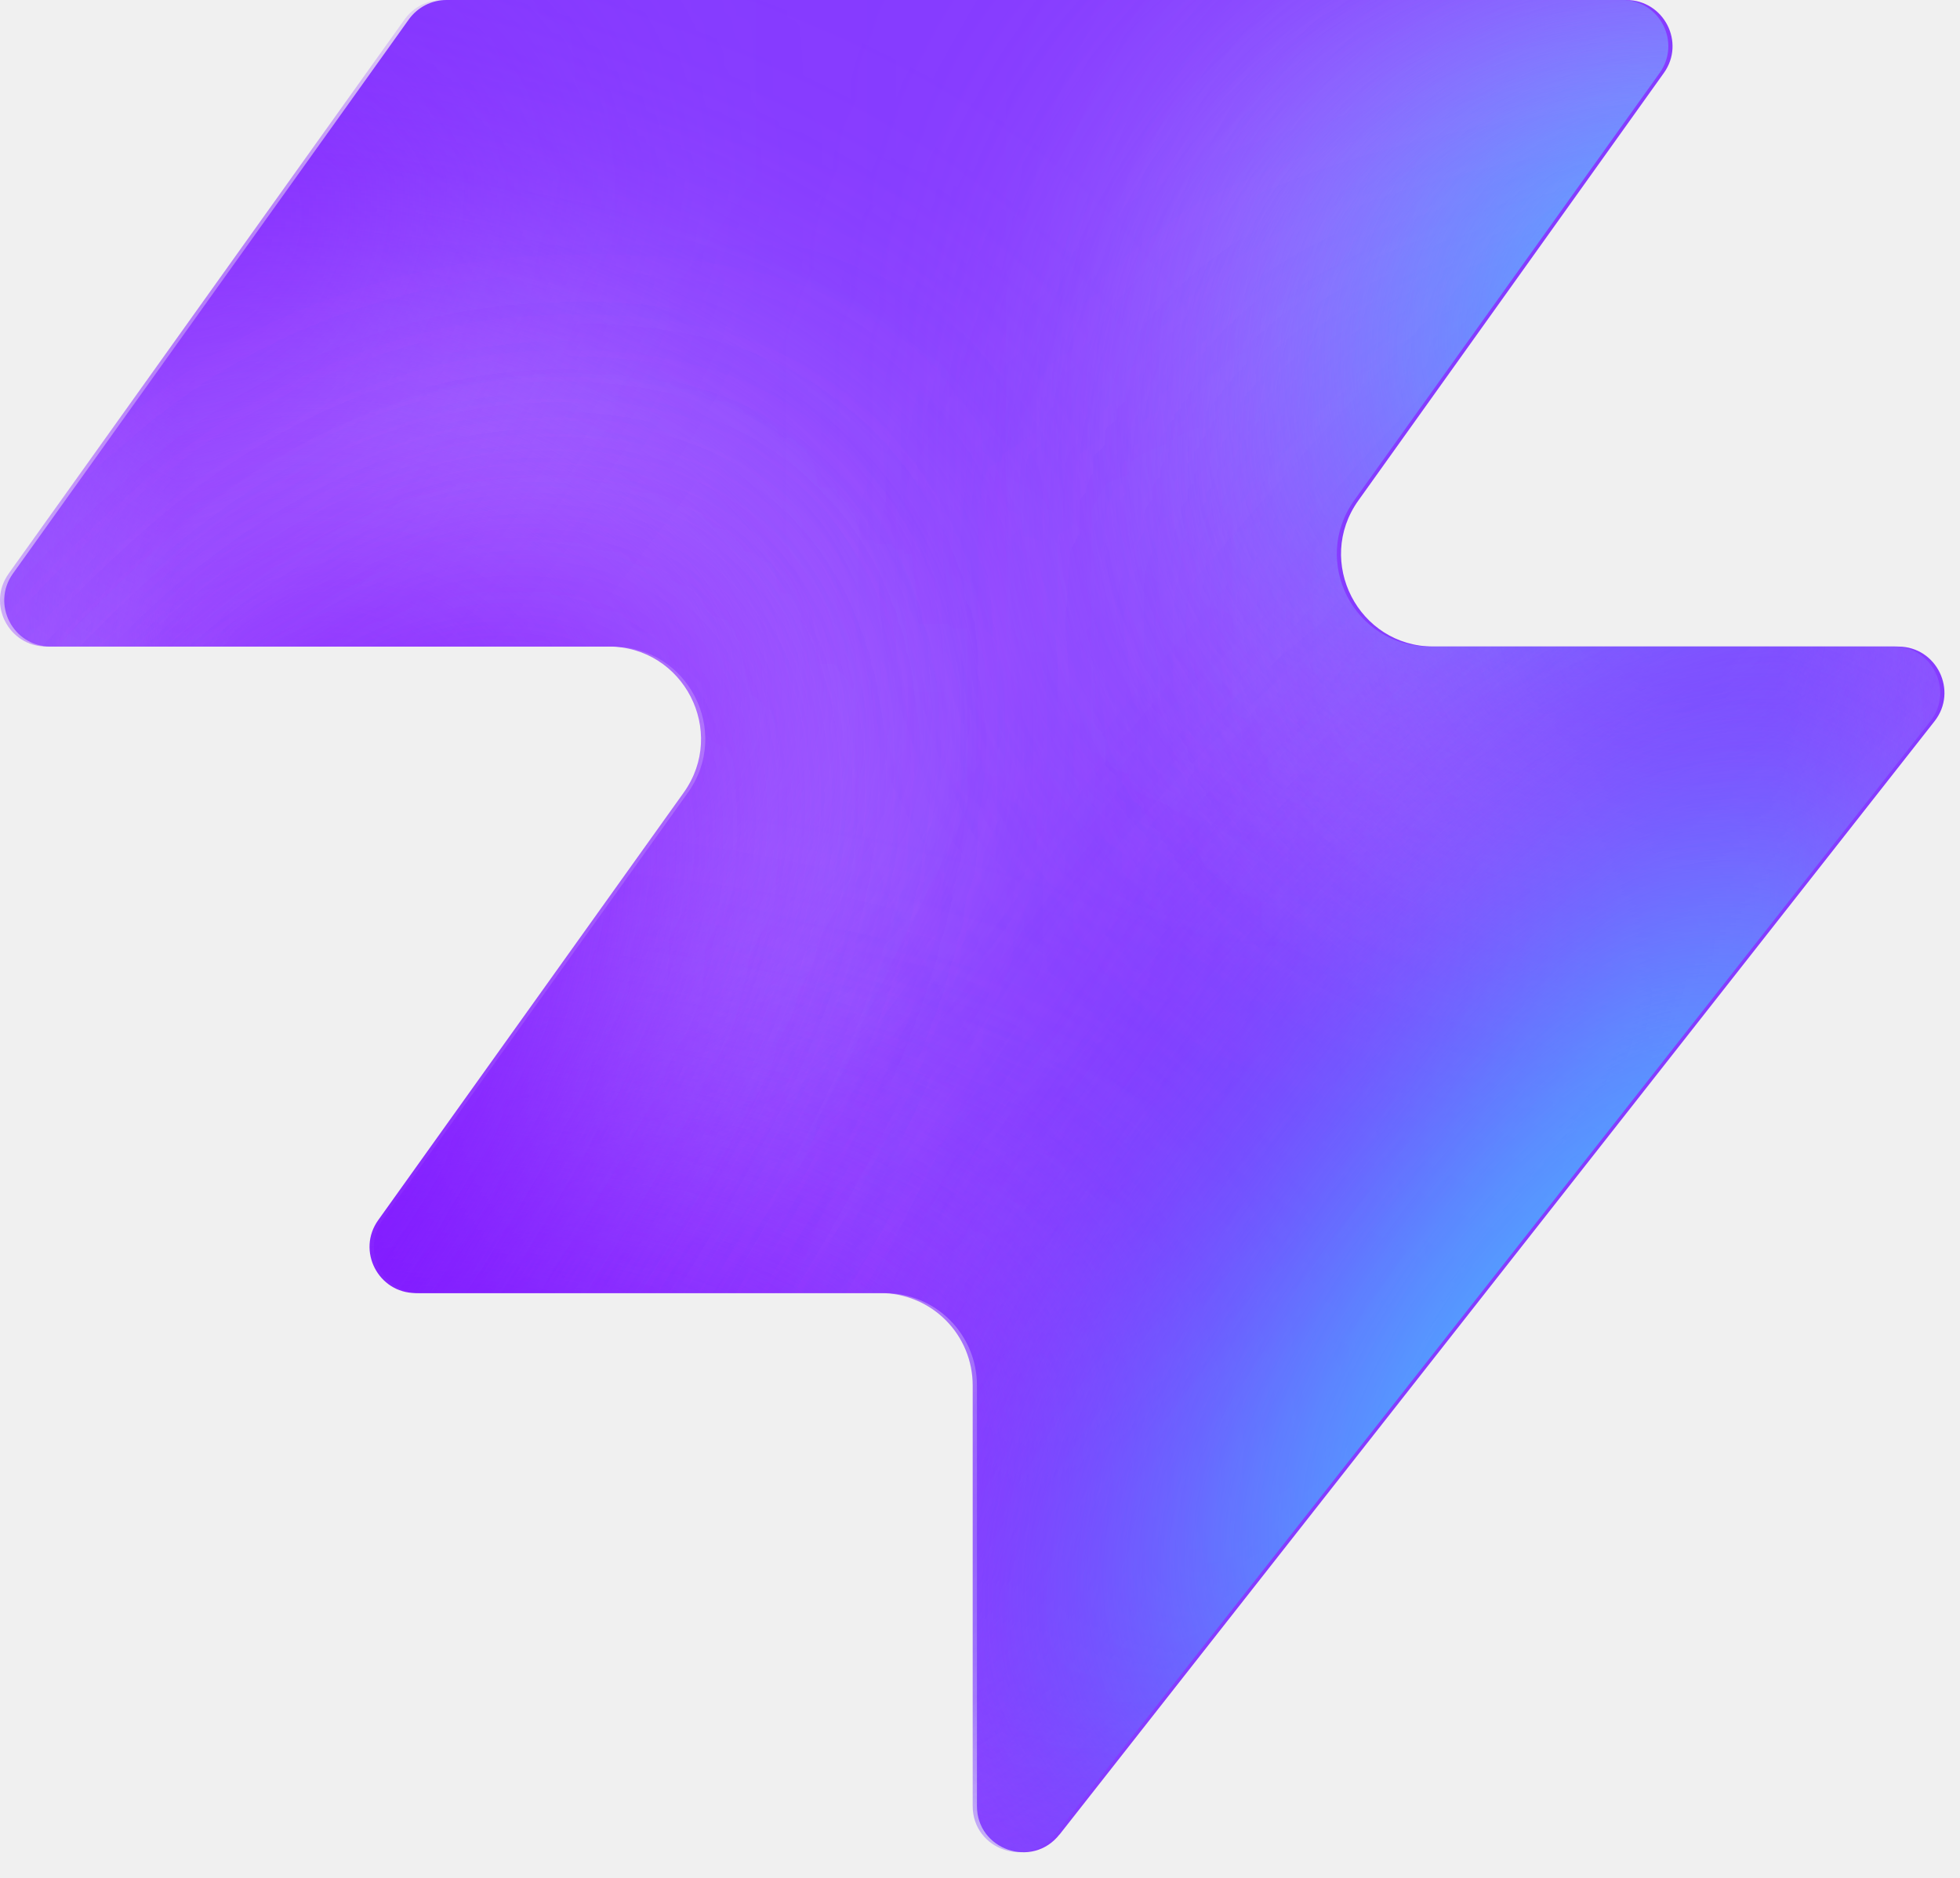
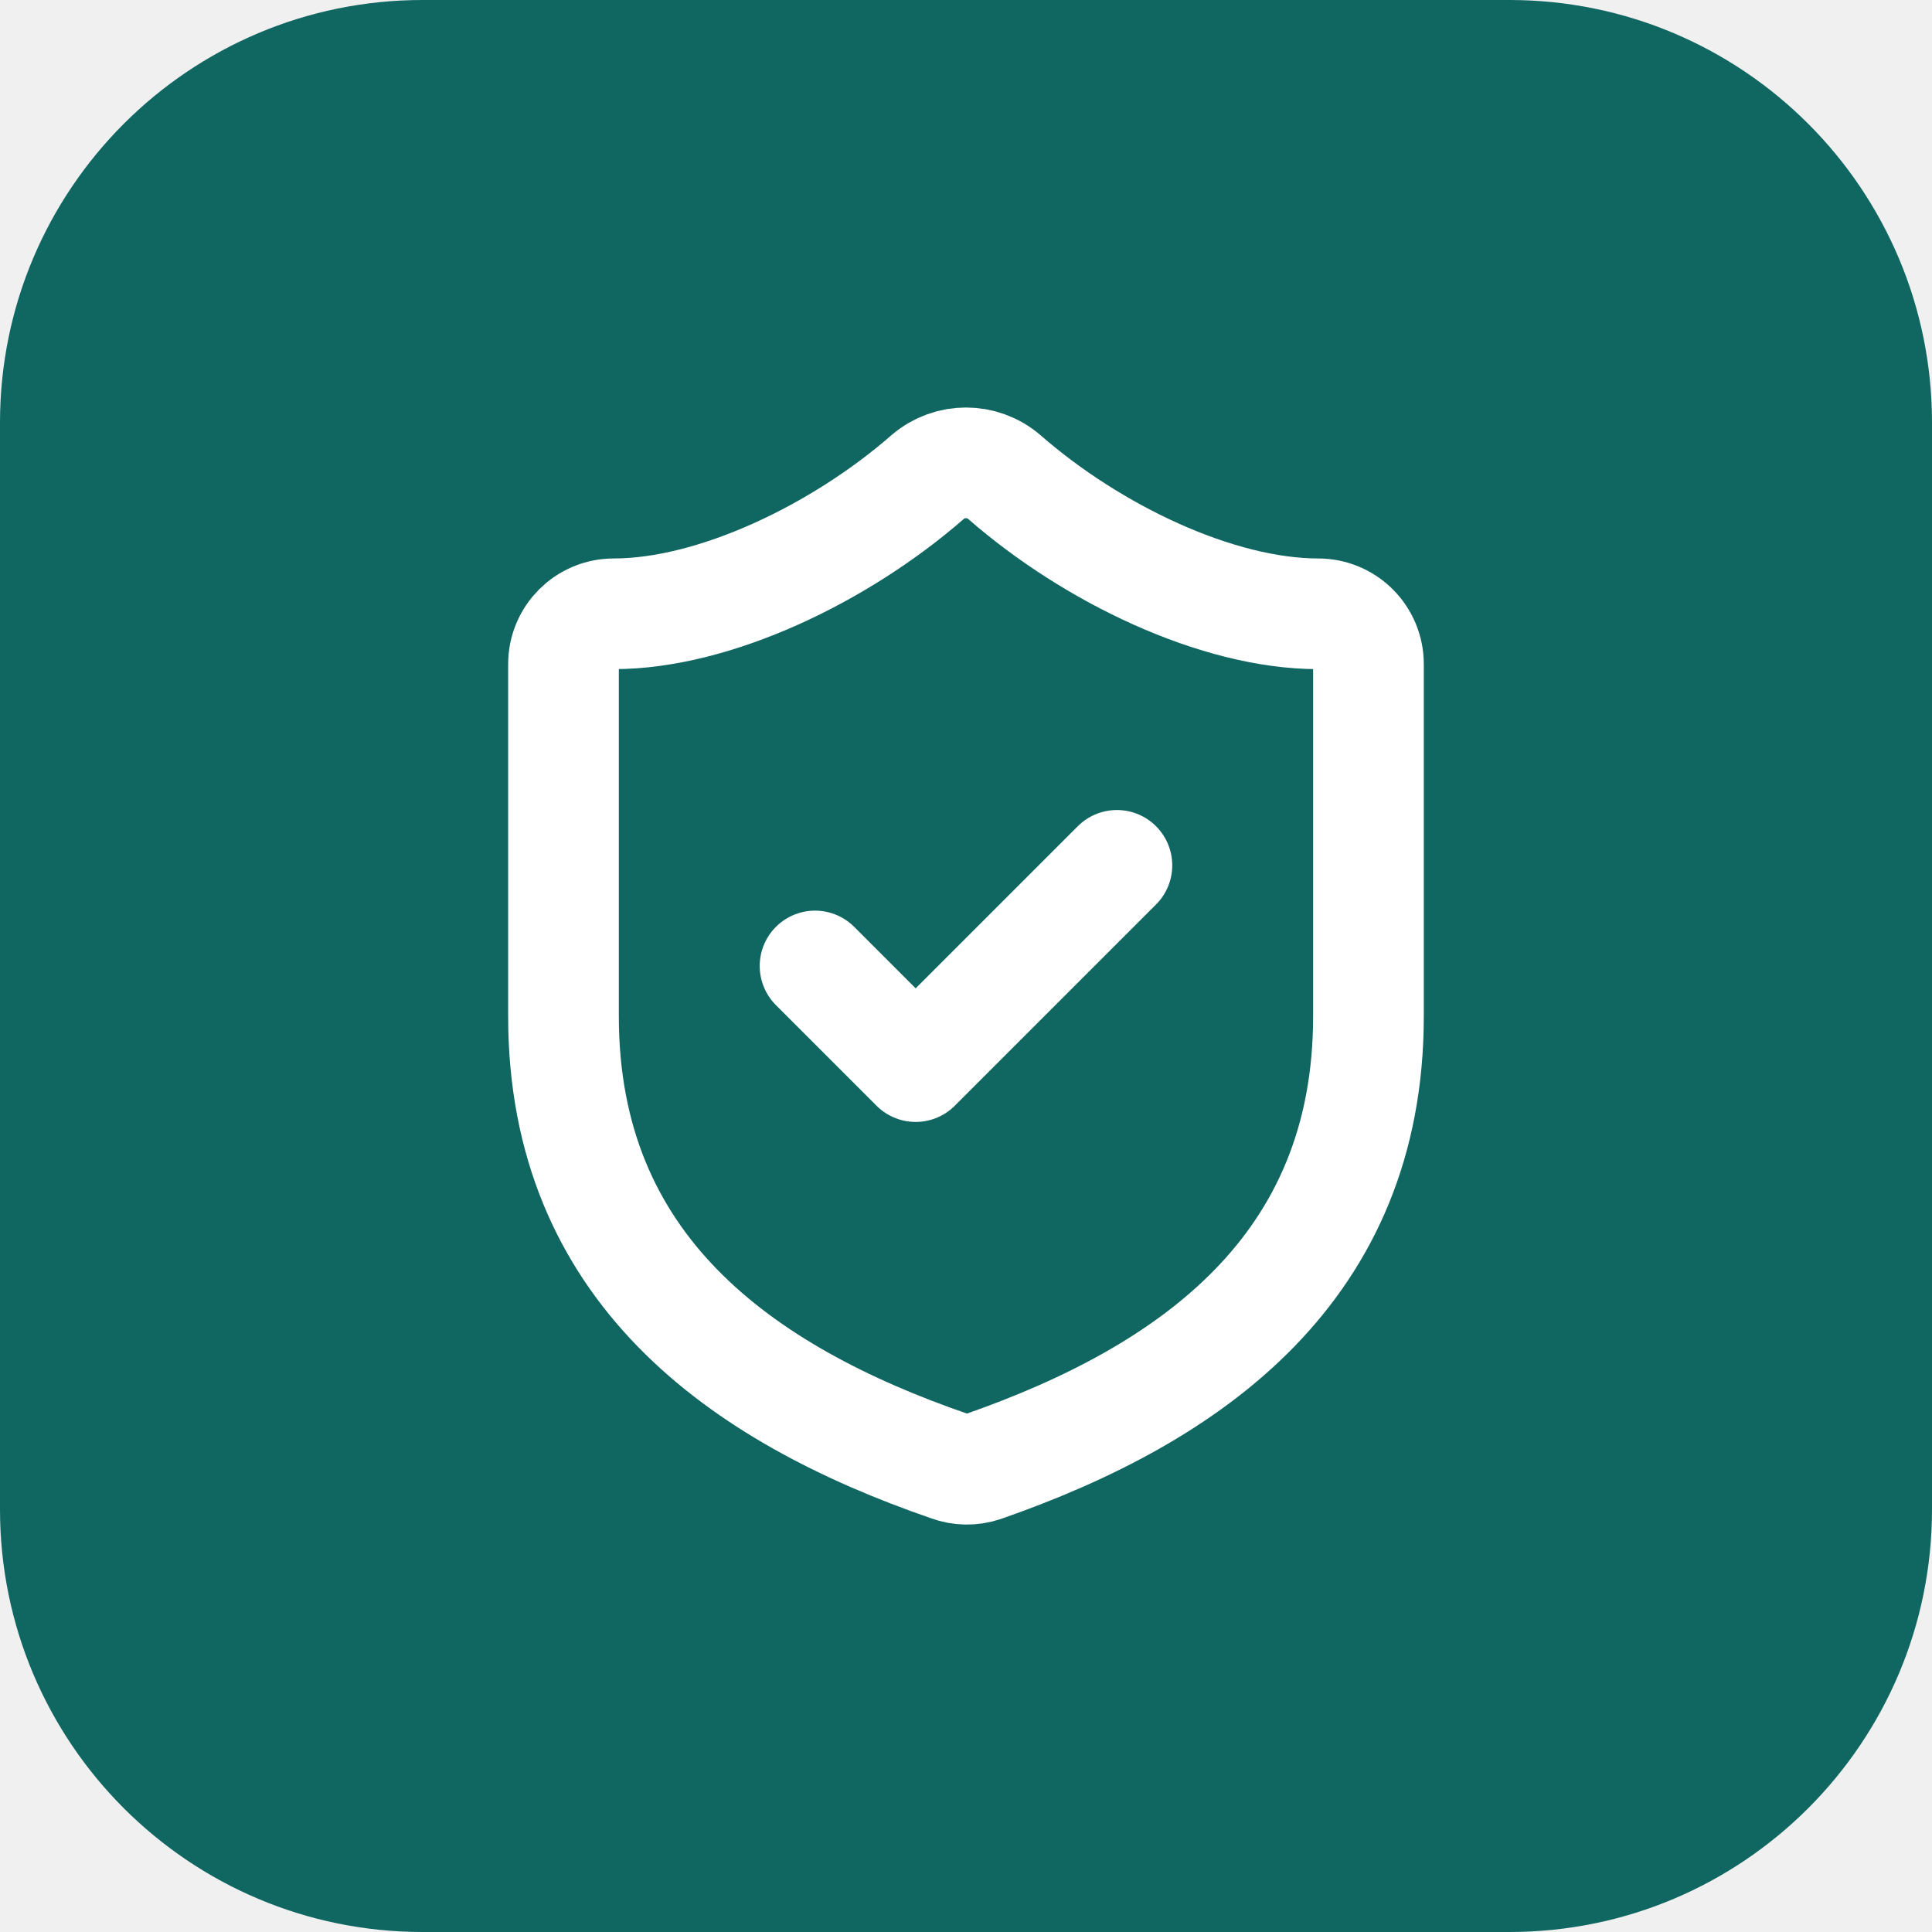
- <svg xmlns="http://www.w3.org/2000/svg" width="48" height="46" fill="none" viewBox="0 0 48 46">
-   <path fill="#863bff" d="M25.946 44.938c-.664.845-2.021.375-2.021-.698V33.937a2.26 2.26 0 0 0-2.262-2.262H10.287c-.92 0-1.456-1.04-.92-1.788l7.48-10.471c1.07-1.497 0-3.578-1.842-3.578H1.237c-.92 0-1.456-1.04-.92-1.788L10.013.474c.214-.297.556-.474.92-.474h28.894c.92 0 1.456 1.04.92 1.788l-7.48 10.471c-1.07 1.498 0 3.579 1.842 3.579h11.377c.943 0 1.473 1.088.89 1.83L25.947 44.94z" style="fill:#863bff;fill:color(display-p3 .525 .23 1);fill-opacity:1" />
-   <mask id="a" width="48" height="46" x="0" y="0" maskUnits="userSpaceOnUse" style="mask-type:alpha">
-     <path fill="#000" d="M25.842 44.938c-.664.844-2.021.375-2.021-.698V33.937a2.26 2.26 0 0 0-2.262-2.262H10.183c-.92 0-1.456-1.04-.92-1.788l7.48-10.471c1.07-1.498 0-3.579-1.842-3.579H1.133c-.92 0-1.456-1.04-.92-1.787L9.91.473c.214-.297.556-.474.92-.474h28.894c.92 0 1.456 1.04.92 1.788l-7.48 10.471c-1.07 1.498 0 3.578 1.842 3.578h11.377c.943 0 1.473 1.088.89 1.832L25.843 44.94z" style="fill:#000;fill-opacity:1" />
-   </mask>
-   <g mask="url(#a)">
-     <g filter="url(#b)">
-       <ellipse cx="5.508" cy="14.704" fill="#ede6ff" rx="5.508" ry="14.704" style="fill:#ede6ff;fill:color(display-p3 .927 .903 1);fill-opacity:1" transform="matrix(.00324 1 1 -.00324 -4.47 31.516)" />
-     </g>
-     <g filter="url(#c)">
-       <ellipse cx="10.399" cy="29.851" fill="#ede6ff" rx="10.399" ry="29.851" style="fill:#ede6ff;fill:color(display-p3 .927 .903 1);fill-opacity:1" transform="matrix(.00324 1 1 -.00324 -39.328 7.883)" />
-     </g>
-     <g filter="url(#d)">
-       <ellipse cx="5.508" cy="30.487" fill="#7e14ff" rx="5.508" ry="30.487" style="fill:#7e14ff;fill:color(display-p3 .492 .077 1);fill-opacity:1" transform="rotate(89.814 -25.913 -14.639)scale(1 -1)" />
-     </g>
-     <g filter="url(#e)">
-       <ellipse cx="5.508" cy="30.599" fill="#7e14ff" rx="5.508" ry="30.599" style="fill:#7e14ff;fill:color(display-p3 .492 .077 1);fill-opacity:1" transform="rotate(89.814 -32.644 -3.334)scale(1 -1)" />
-     </g>
-     <g filter="url(#f)">
-       <ellipse cx="5.508" cy="30.599" fill="#7e14ff" rx="5.508" ry="30.599" style="fill:#7e14ff;fill:color(display-p3 .492 .077 1);fill-opacity:1" transform="matrix(.00324 1 1 -.00324 -34.34 30.47)" />
-     </g>
-     <g filter="url(#g)">
-       <ellipse cx="14.072" cy="22.078" fill="#ede6ff" rx="14.072" ry="22.078" style="fill:#ede6ff;fill:color(display-p3 .927 .903 1);fill-opacity:1" transform="rotate(93.35 24.506 48.493)scale(-1 1)" />
-     </g>
-     <g filter="url(#h)">
-       <ellipse cx="3.47" cy="21.501" fill="#7e14ff" rx="3.47" ry="21.501" style="fill:#7e14ff;fill:color(display-p3 .492 .077 1);fill-opacity:1" transform="rotate(89.009 28.708 47.59)scale(-1 1)" />
-     </g>
-     <g filter="url(#i)">
-       <ellipse cx="3.47" cy="21.501" fill="#7e14ff" rx="3.47" ry="21.501" style="fill:#7e14ff;fill:color(display-p3 .492 .077 1);fill-opacity:1" transform="rotate(89.009 28.708 47.59)scale(-1 1)" />
-     </g>
-     <g filter="url(#j)">
-       <ellipse cx=".387" cy="8.972" fill="#7e14ff" rx="4.407" ry="29.108" style="fill:#7e14ff;fill:color(display-p3 .492 .077 1);fill-opacity:1" transform="rotate(39.51 .387 8.972)" />
-     </g>
-     <g filter="url(#k)">
-       <ellipse cx="47.523" cy="-6.092" fill="#7e14ff" rx="4.407" ry="29.108" style="fill:#7e14ff;fill:color(display-p3 .492 .077 1);fill-opacity:1" transform="rotate(37.892 47.523 -6.092)" />
-     </g>
-     <g filter="url(#l)">
-       <ellipse cx="41.412" cy="6.333" fill="#47bfff" rx="5.971" ry="9.665" style="fill:#47bfff;fill:color(display-p3 .28 .748 1);fill-opacity:1" transform="rotate(37.892 41.412 6.333)" />
-     </g>
-     <g filter="url(#m)">
-       <ellipse cx="-1.879" cy="38.332" fill="#7e14ff" rx="4.407" ry="29.108" style="fill:#7e14ff;fill:color(display-p3 .492 .077 1);fill-opacity:1" transform="rotate(37.892 -1.88 38.332)" />
-     </g>
-     <g filter="url(#n)">
-       <ellipse cx="-1.879" cy="38.332" fill="#7e14ff" rx="4.407" ry="29.108" style="fill:#7e14ff;fill:color(display-p3 .492 .077 1);fill-opacity:1" transform="rotate(37.892 -1.88 38.332)" />
-     </g>
-     <g filter="url(#o)">
-       <ellipse cx="35.651" cy="29.907" fill="#7e14ff" rx="4.407" ry="29.108" style="fill:#7e14ff;fill:color(display-p3 .492 .077 1);fill-opacity:1" transform="rotate(37.892 35.651 29.907)" />
-     </g>
-     <g filter="url(#p)">
-       <ellipse cx="38.418" cy="32.4" fill="#47bfff" rx="5.971" ry="15.297" style="fill:#47bfff;fill:color(display-p3 .28 .748 1);fill-opacity:1" transform="rotate(37.892 38.418 32.4)" />
-     </g>
+ <svg xmlns="http://www.w3.org/2000/svg" width="32" height="32" viewBox="0 0 32 32">
+   <rect width="32" height="32" rx="7" fill="#106661" />
+   <g transform="translate(6 6) scale(0.8333)" fill="none" stroke="#ffffff" stroke-width="2.2" stroke-linecap="round" stroke-linejoin="round">
+     <path d="M20 13c0 5-3.5 7.5-7.66 8.95a1 1 0 0 1-.67-.01C7.5 20.5 4 18 4 13V6a1 1 0 0 1 1-1c2 0 4.5-1.2 6.24-2.72a1.17 1.17 0 0 1 1.52 0C14.51 3.81 17 5 19 5a1 1 0 0 1 1 1z" />
+     <path d="m9 12 2 2 4-4" />
  </g>
-   <defs>
-     <filter id="b" width="60.045" height="41.654" x="-19.77" y="16.149" color-interpolation-filters="sRGB" filterUnits="userSpaceOnUse">
-       <feFlood flood-opacity="0" result="BackgroundImageFix" />
-       <feBlend in="SourceGraphic" in2="BackgroundImageFix" result="shape" />
-       <feGaussianBlur result="effect1_foregroundBlur_2002_17158" stdDeviation="7.659" />
-     </filter>
-     <filter id="c" width="90.34" height="51.437" x="-54.613" y="-7.533" color-interpolation-filters="sRGB" filterUnits="userSpaceOnUse">
-       <feFlood flood-opacity="0" result="BackgroundImageFix" />
-       <feBlend in="SourceGraphic" in2="BackgroundImageFix" result="shape" />
-       <feGaussianBlur result="effect1_foregroundBlur_2002_17158" stdDeviation="7.659" />
-     </filter>
-     <filter id="d" width="79.355" height="29.4" x="-49.64" y="2.03" color-interpolation-filters="sRGB" filterUnits="userSpaceOnUse">
-       <feFlood flood-opacity="0" result="BackgroundImageFix" />
-       <feBlend in="SourceGraphic" in2="BackgroundImageFix" result="shape" />
-       <feGaussianBlur result="effect1_foregroundBlur_2002_17158" stdDeviation="4.596" />
-     </filter>
-     <filter id="e" width="79.579" height="29.4" x="-45.045" y="20.029" color-interpolation-filters="sRGB" filterUnits="userSpaceOnUse">
-       <feFlood flood-opacity="0" result="BackgroundImageFix" />
-       <feBlend in="SourceGraphic" in2="BackgroundImageFix" result="shape" />
-       <feGaussianBlur result="effect1_foregroundBlur_2002_17158" stdDeviation="4.596" />
-     </filter>
-     <filter id="f" width="79.579" height="29.4" x="-43.513" y="21.178" color-interpolation-filters="sRGB" filterUnits="userSpaceOnUse">
-       <feFlood flood-opacity="0" result="BackgroundImageFix" />
-       <feBlend in="SourceGraphic" in2="BackgroundImageFix" result="shape" />
-       <feGaussianBlur result="effect1_foregroundBlur_2002_17158" stdDeviation="4.596" />
-     </filter>
-     <filter id="g" width="74.749" height="58.852" x="15.756" y="-17.901" color-interpolation-filters="sRGB" filterUnits="userSpaceOnUse">
-       <feFlood flood-opacity="0" result="BackgroundImageFix" />
-       <feBlend in="SourceGraphic" in2="BackgroundImageFix" result="shape" />
-       <feGaussianBlur result="effect1_foregroundBlur_2002_17158" stdDeviation="7.659" />
-     </filter>
-     <filter id="h" width="61.377" height="25.362" x="23.548" y="2.284" color-interpolation-filters="sRGB" filterUnits="userSpaceOnUse">
-       <feFlood flood-opacity="0" result="BackgroundImageFix" />
-       <feBlend in="SourceGraphic" in2="BackgroundImageFix" result="shape" />
-       <feGaussianBlur result="effect1_foregroundBlur_2002_17158" stdDeviation="4.596" />
-     </filter>
-     <filter id="i" width="61.377" height="25.362" x="23.548" y="2.284" color-interpolation-filters="sRGB" filterUnits="userSpaceOnUse">
-       <feFlood flood-opacity="0" result="BackgroundImageFix" />
-       <feBlend in="SourceGraphic" in2="BackgroundImageFix" result="shape" />
-       <feGaussianBlur result="effect1_foregroundBlur_2002_17158" stdDeviation="4.596" />
-     </filter>
-     <filter id="j" width="56.045" height="63.649" x="-27.636" y="-22.853" color-interpolation-filters="sRGB" filterUnits="userSpaceOnUse">
-       <feFlood flood-opacity="0" result="BackgroundImageFix" />
-       <feBlend in="SourceGraphic" in2="BackgroundImageFix" result="shape" />
-       <feGaussianBlur result="effect1_foregroundBlur_2002_17158" stdDeviation="4.596" />
-     </filter>
-     <filter id="k" width="54.814" height="64.646" x="20.116" y="-38.415" color-interpolation-filters="sRGB" filterUnits="userSpaceOnUse">
-       <feFlood flood-opacity="0" result="BackgroundImageFix" />
-       <feBlend in="SourceGraphic" in2="BackgroundImageFix" result="shape" />
-       <feGaussianBlur result="effect1_foregroundBlur_2002_17158" stdDeviation="4.596" />
-     </filter>
-     <filter id="l" width="33.541" height="35.313" x="24.641" y="-11.323" color-interpolation-filters="sRGB" filterUnits="userSpaceOnUse">
-       <feFlood flood-opacity="0" result="BackgroundImageFix" />
-       <feBlend in="SourceGraphic" in2="BackgroundImageFix" result="shape" />
-       <feGaussianBlur result="effect1_foregroundBlur_2002_17158" stdDeviation="4.596" />
-     </filter>
-     <filter id="m" width="54.814" height="64.646" x="-29.286" y="6.009" color-interpolation-filters="sRGB" filterUnits="userSpaceOnUse">
-       <feFlood flood-opacity="0" result="BackgroundImageFix" />
-       <feBlend in="SourceGraphic" in2="BackgroundImageFix" result="shape" />
-       <feGaussianBlur result="effect1_foregroundBlur_2002_17158" stdDeviation="4.596" />
-     </filter>
-     <filter id="n" width="54.814" height="64.646" x="-29.286" y="6.009" color-interpolation-filters="sRGB" filterUnits="userSpaceOnUse">
-       <feFlood flood-opacity="0" result="BackgroundImageFix" />
-       <feBlend in="SourceGraphic" in2="BackgroundImageFix" result="shape" />
-       <feGaussianBlur result="effect1_foregroundBlur_2002_17158" stdDeviation="4.596" />
-     </filter>
-     <filter id="o" width="54.814" height="64.646" x="8.244" y="-2.416" color-interpolation-filters="sRGB" filterUnits="userSpaceOnUse">
-       <feFlood flood-opacity="0" result="BackgroundImageFix" />
-       <feBlend in="SourceGraphic" in2="BackgroundImageFix" result="shape" />
-       <feGaussianBlur result="effect1_foregroundBlur_2002_17158" stdDeviation="4.596" />
-     </filter>
-     <filter id="p" width="39.409" height="43.623" x="18.713" y="10.588" color-interpolation-filters="sRGB" filterUnits="userSpaceOnUse">
-       <feFlood flood-opacity="0" result="BackgroundImageFix" />
-       <feBlend in="SourceGraphic" in2="BackgroundImageFix" result="shape" />
-       <feGaussianBlur result="effect1_foregroundBlur_2002_17158" stdDeviation="4.596" />
-     </filter>
-   </defs>
</svg>
